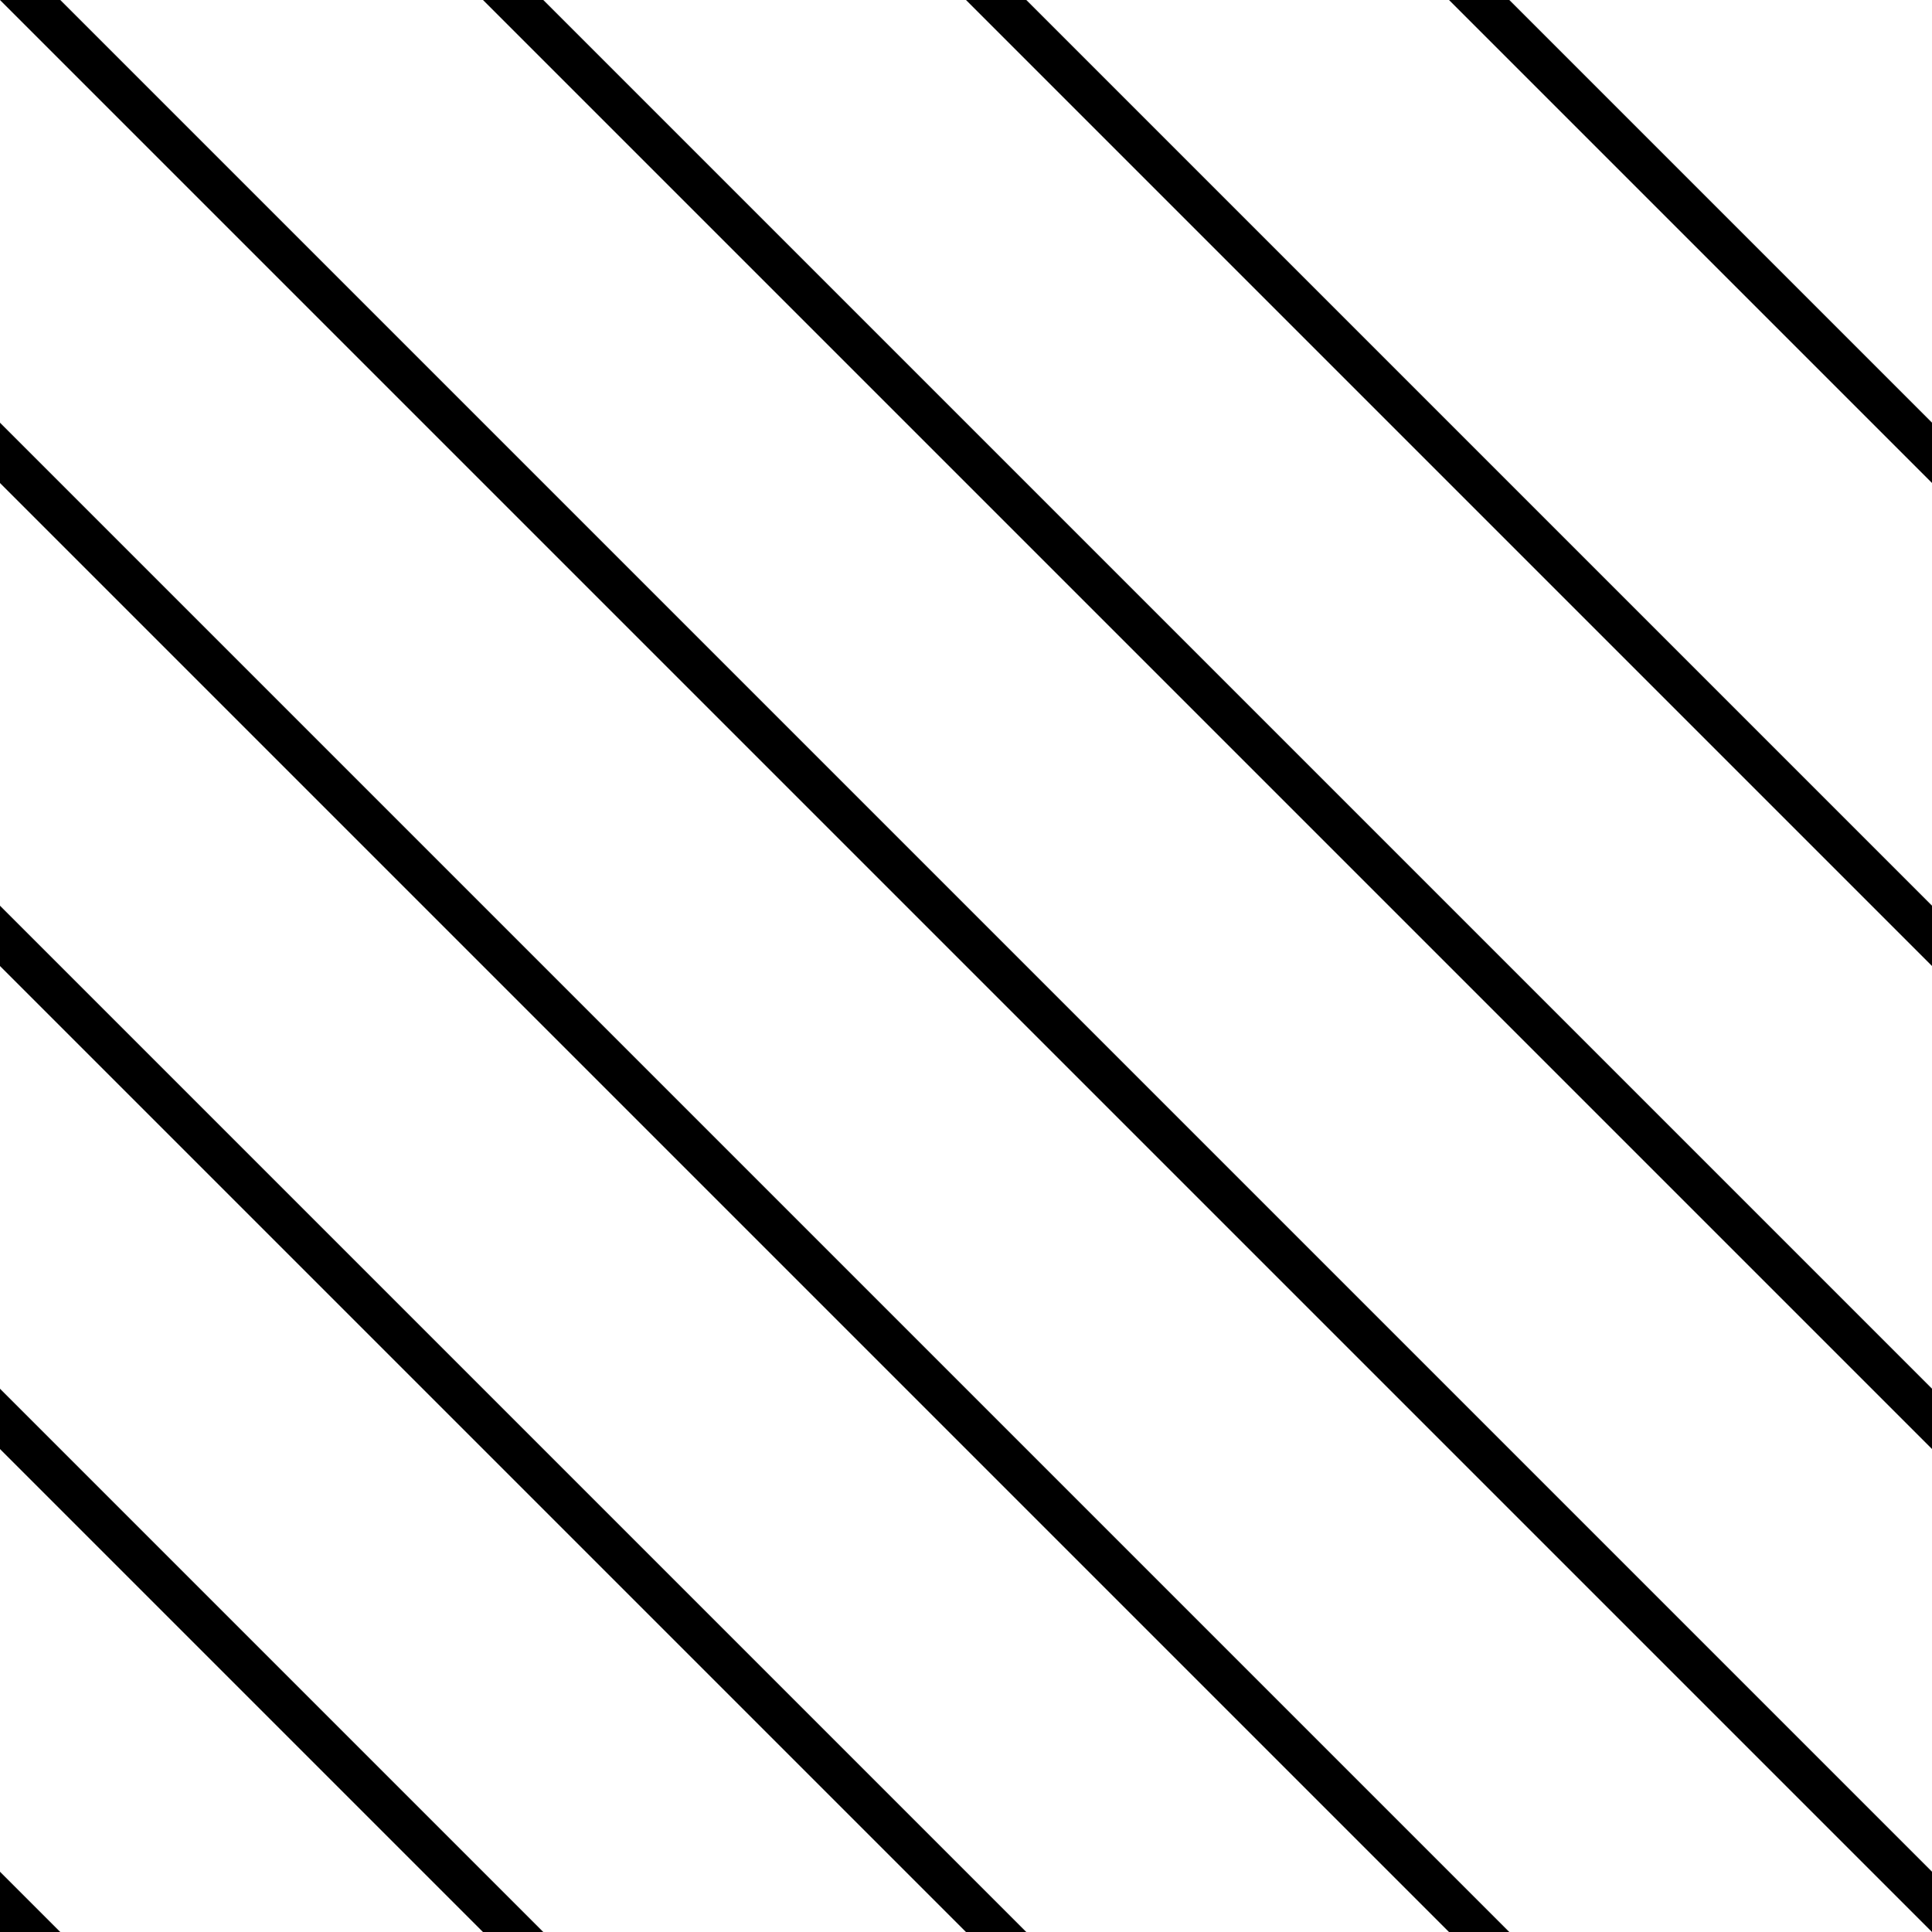
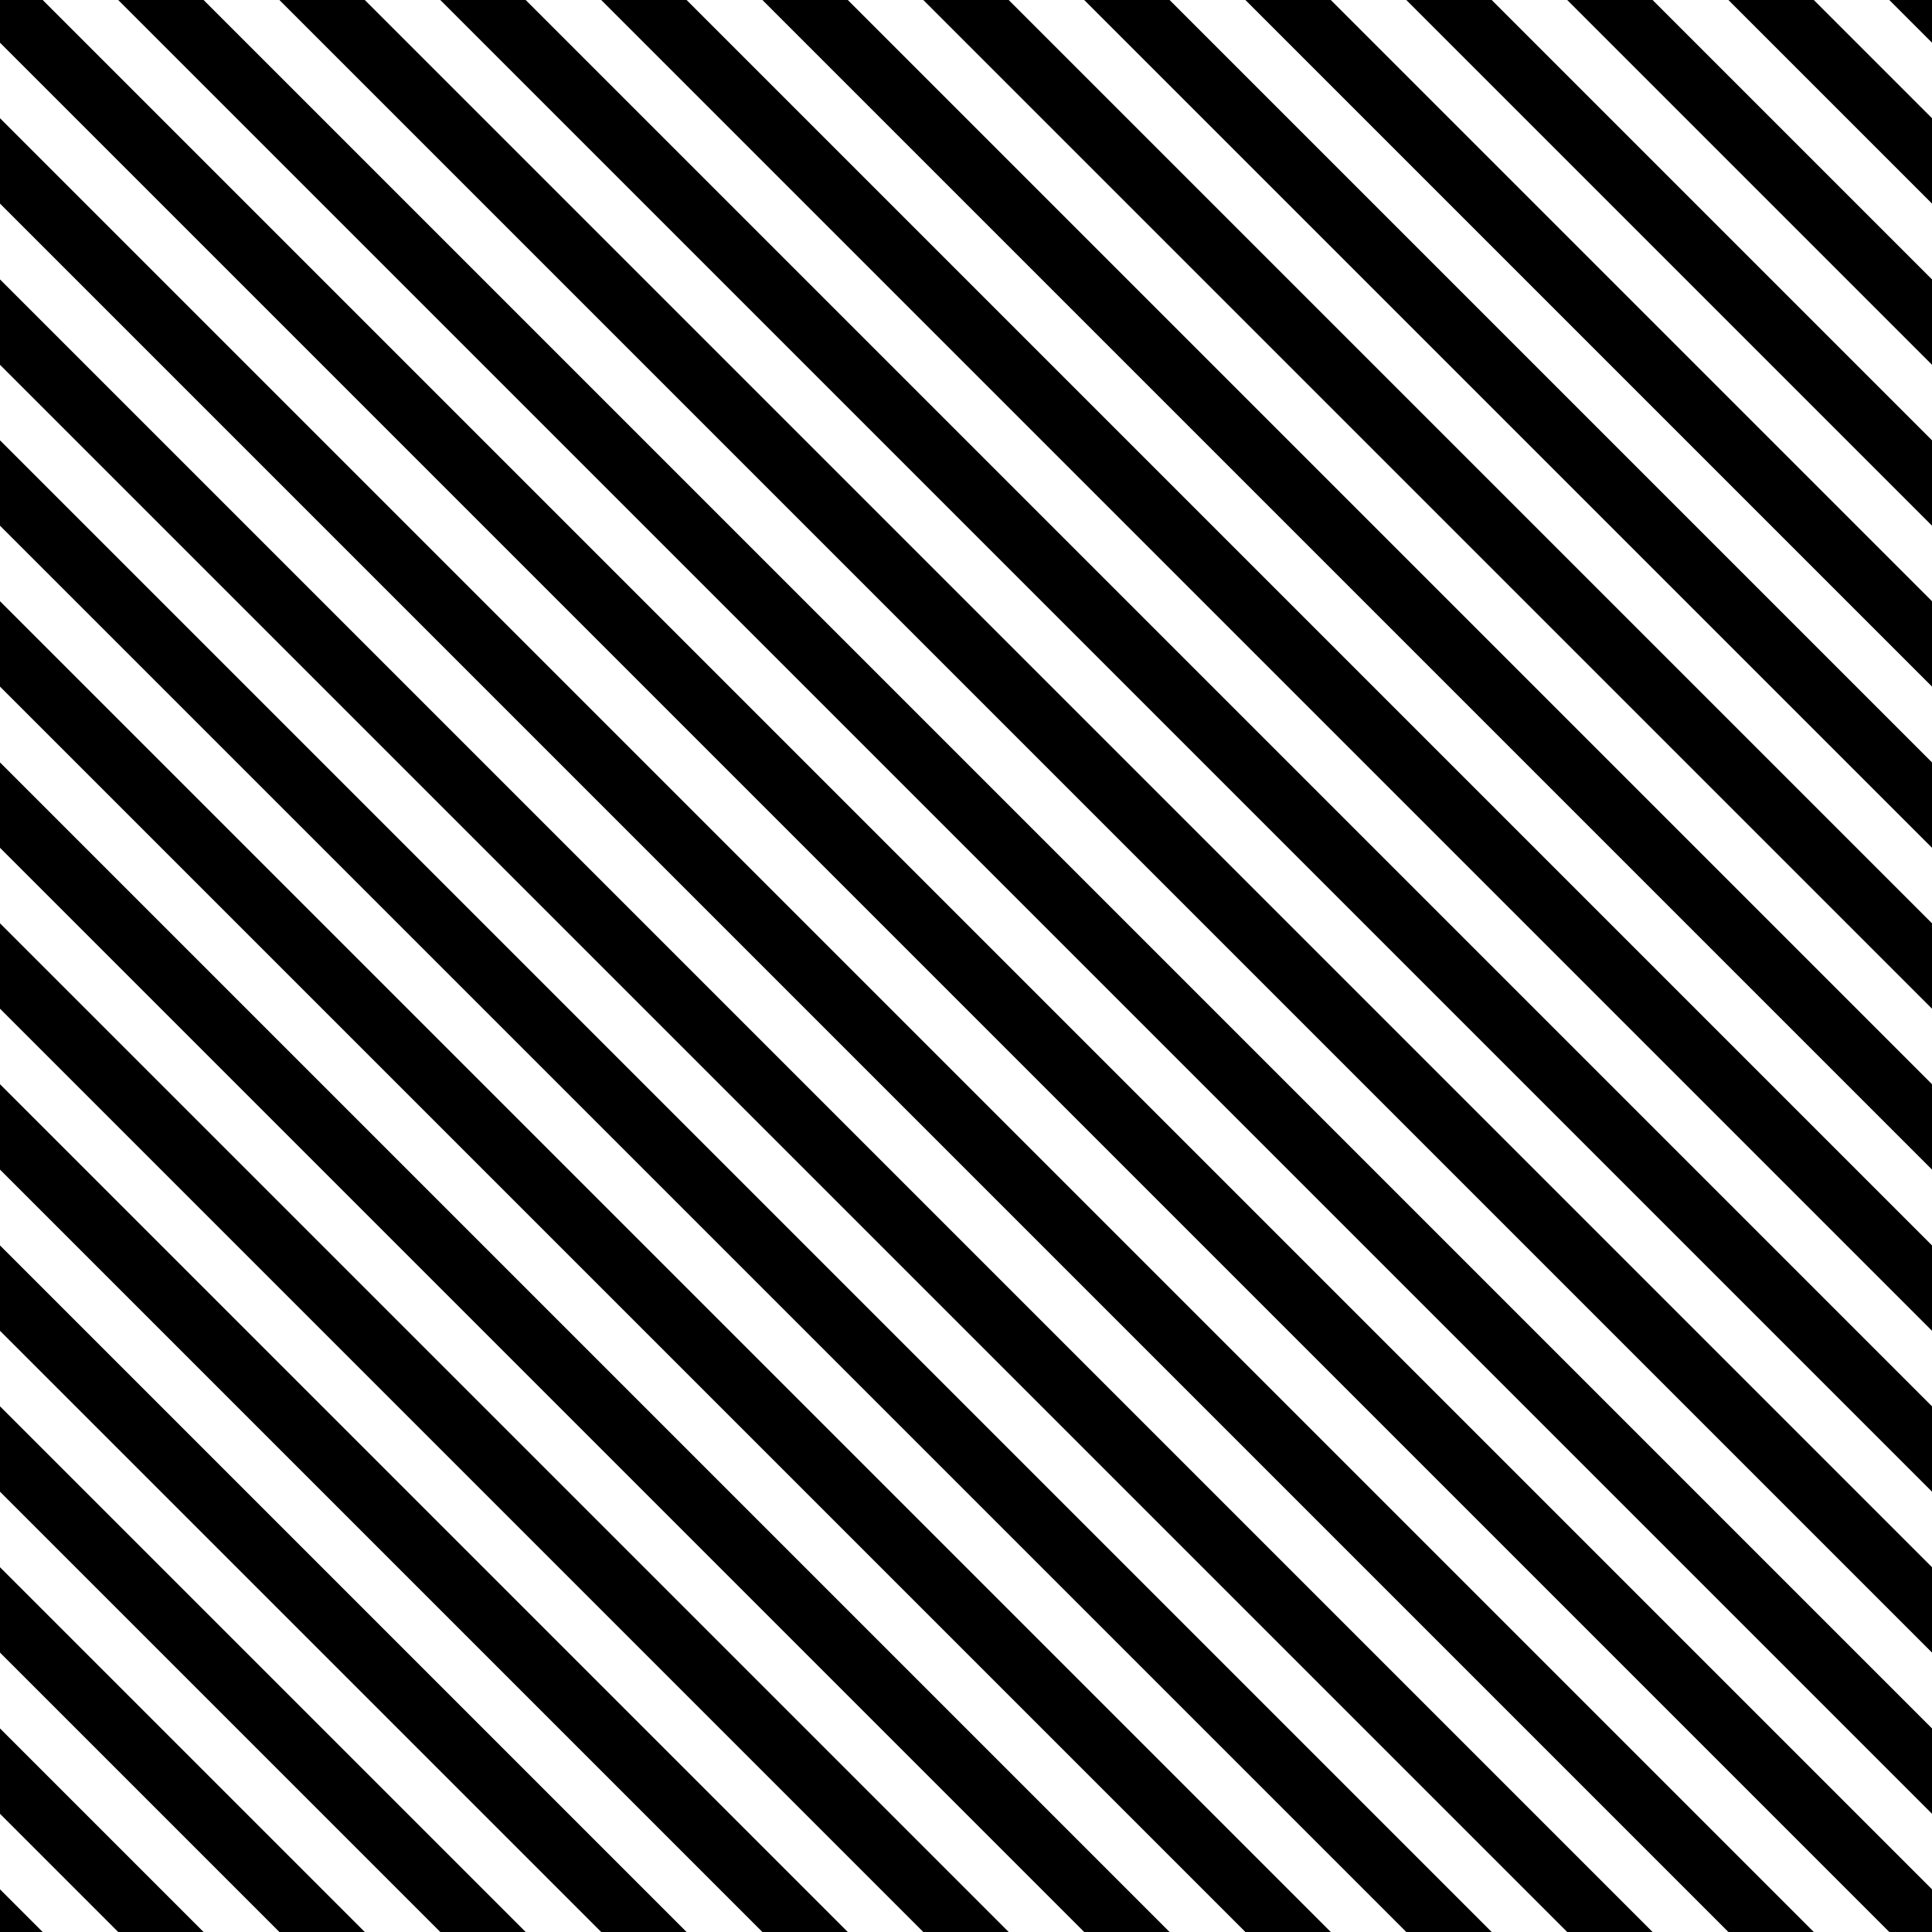
- <svg xmlns="http://www.w3.org/2000/svg" width="64" height="64" viewBox="0 0 64 64">
+ <svg xmlns="http://www.w3.org/2000/svg" width="64" height="64" viewBox="128 128 64 64">
  <defs>
-     <pattern id="p" width="11.314" height="64" patternUnits="userSpaceOnUse" patternTransform="rotate(-45)">
-       <rect width="1.414" height="64" />
-     </pattern>
+     <mask id="a" width="64" height="64" x="128" y="128" maskUnits="userSpaceOnUse" style="mask-type:alpha">
+       <path d="M192 128h-64v64h64z" />
+     </mask>
  </defs>
-   <rect width="64" height="64" fill="url(#p)" />
+   <g stroke="#000" stroke-miterlimit="10" stroke-width="2" mask="url(#a)">
+     <path d="M173.26 237.26 128 192l-45.25-45.25M183.92 226.59l-45.25-45.25-45.26-45.26M194.59 215.92l-45.25-45.25-45.26-45.26M205.26 205.26 160 160l-45.25-45.25M178.59 231.92l-45.25-45.25-45.26-45.26M189.26 221.26 144 176l-45.25-45.25M199.92 210.59l-45.25-45.25-45.26-45.26M210.59 199.92l-45.25-45.25-45.26-45.26M175.92 234.59l-45.25-45.25-45.26-45.26M186.59 223.92l-45.25-45.25-45.26-45.26M197.26 213.26 152 168l-45.25-45.25M207.92 202.59l-45.25-45.25-45.26-45.26M181.26 229.26 136 184l-45.25-45.25M191.92 218.59l-45.25-45.25-45.26-45.26M202.59 207.92l-45.25-45.25-45.26-45.26M213.26 197.26 168 152l-45.25-45.25M215.92 194.59l-45.25-45.25-45.26-45.26M226.59 183.92l-45.25-45.25-45.26-45.26M237.26 173.26 192 128l-45.25-45.25M221.26 189.26 176 144l-45.25-45.25M231.92 178.59l-45.25-45.25-45.26-45.26M218.59 191.92l-45.25-45.25-45.26-45.26M229.26 181.26 184 136l-45.25-45.25M223.92 186.59l-45.25-45.25-45.26-45.26M234.59 175.92l-45.25-45.25-45.26-45.26" />
+   </g>
</svg>
